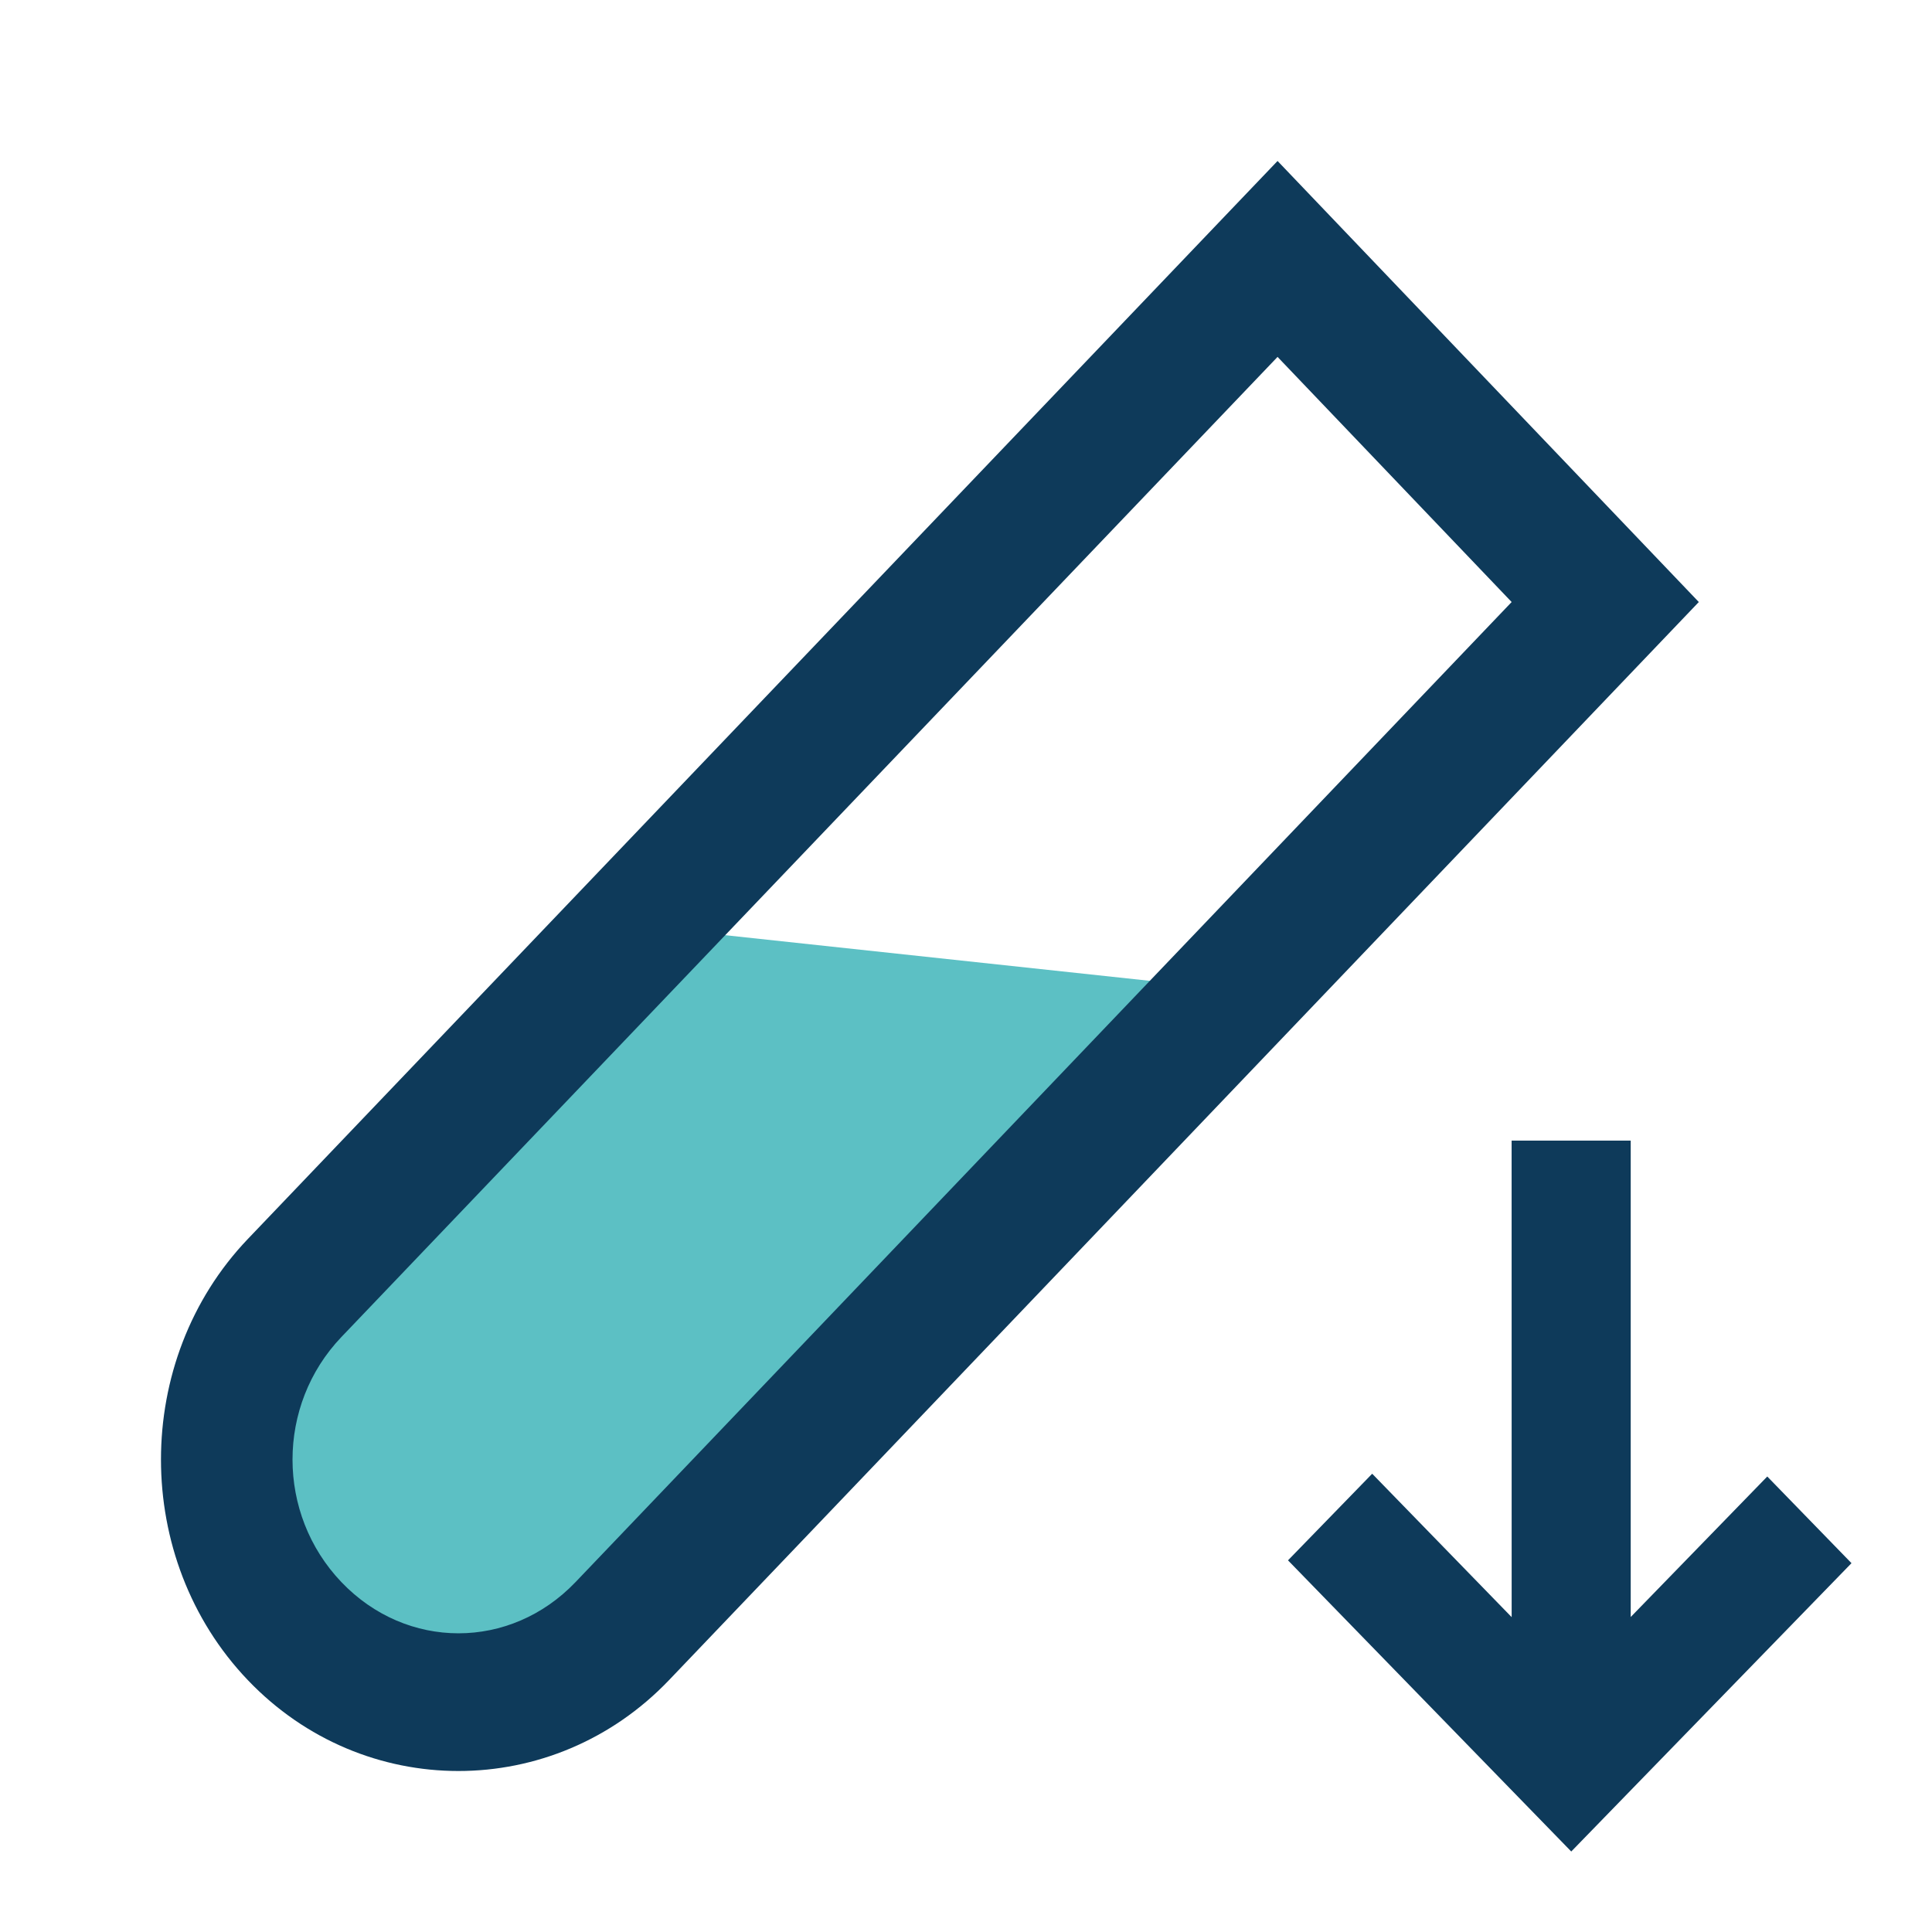
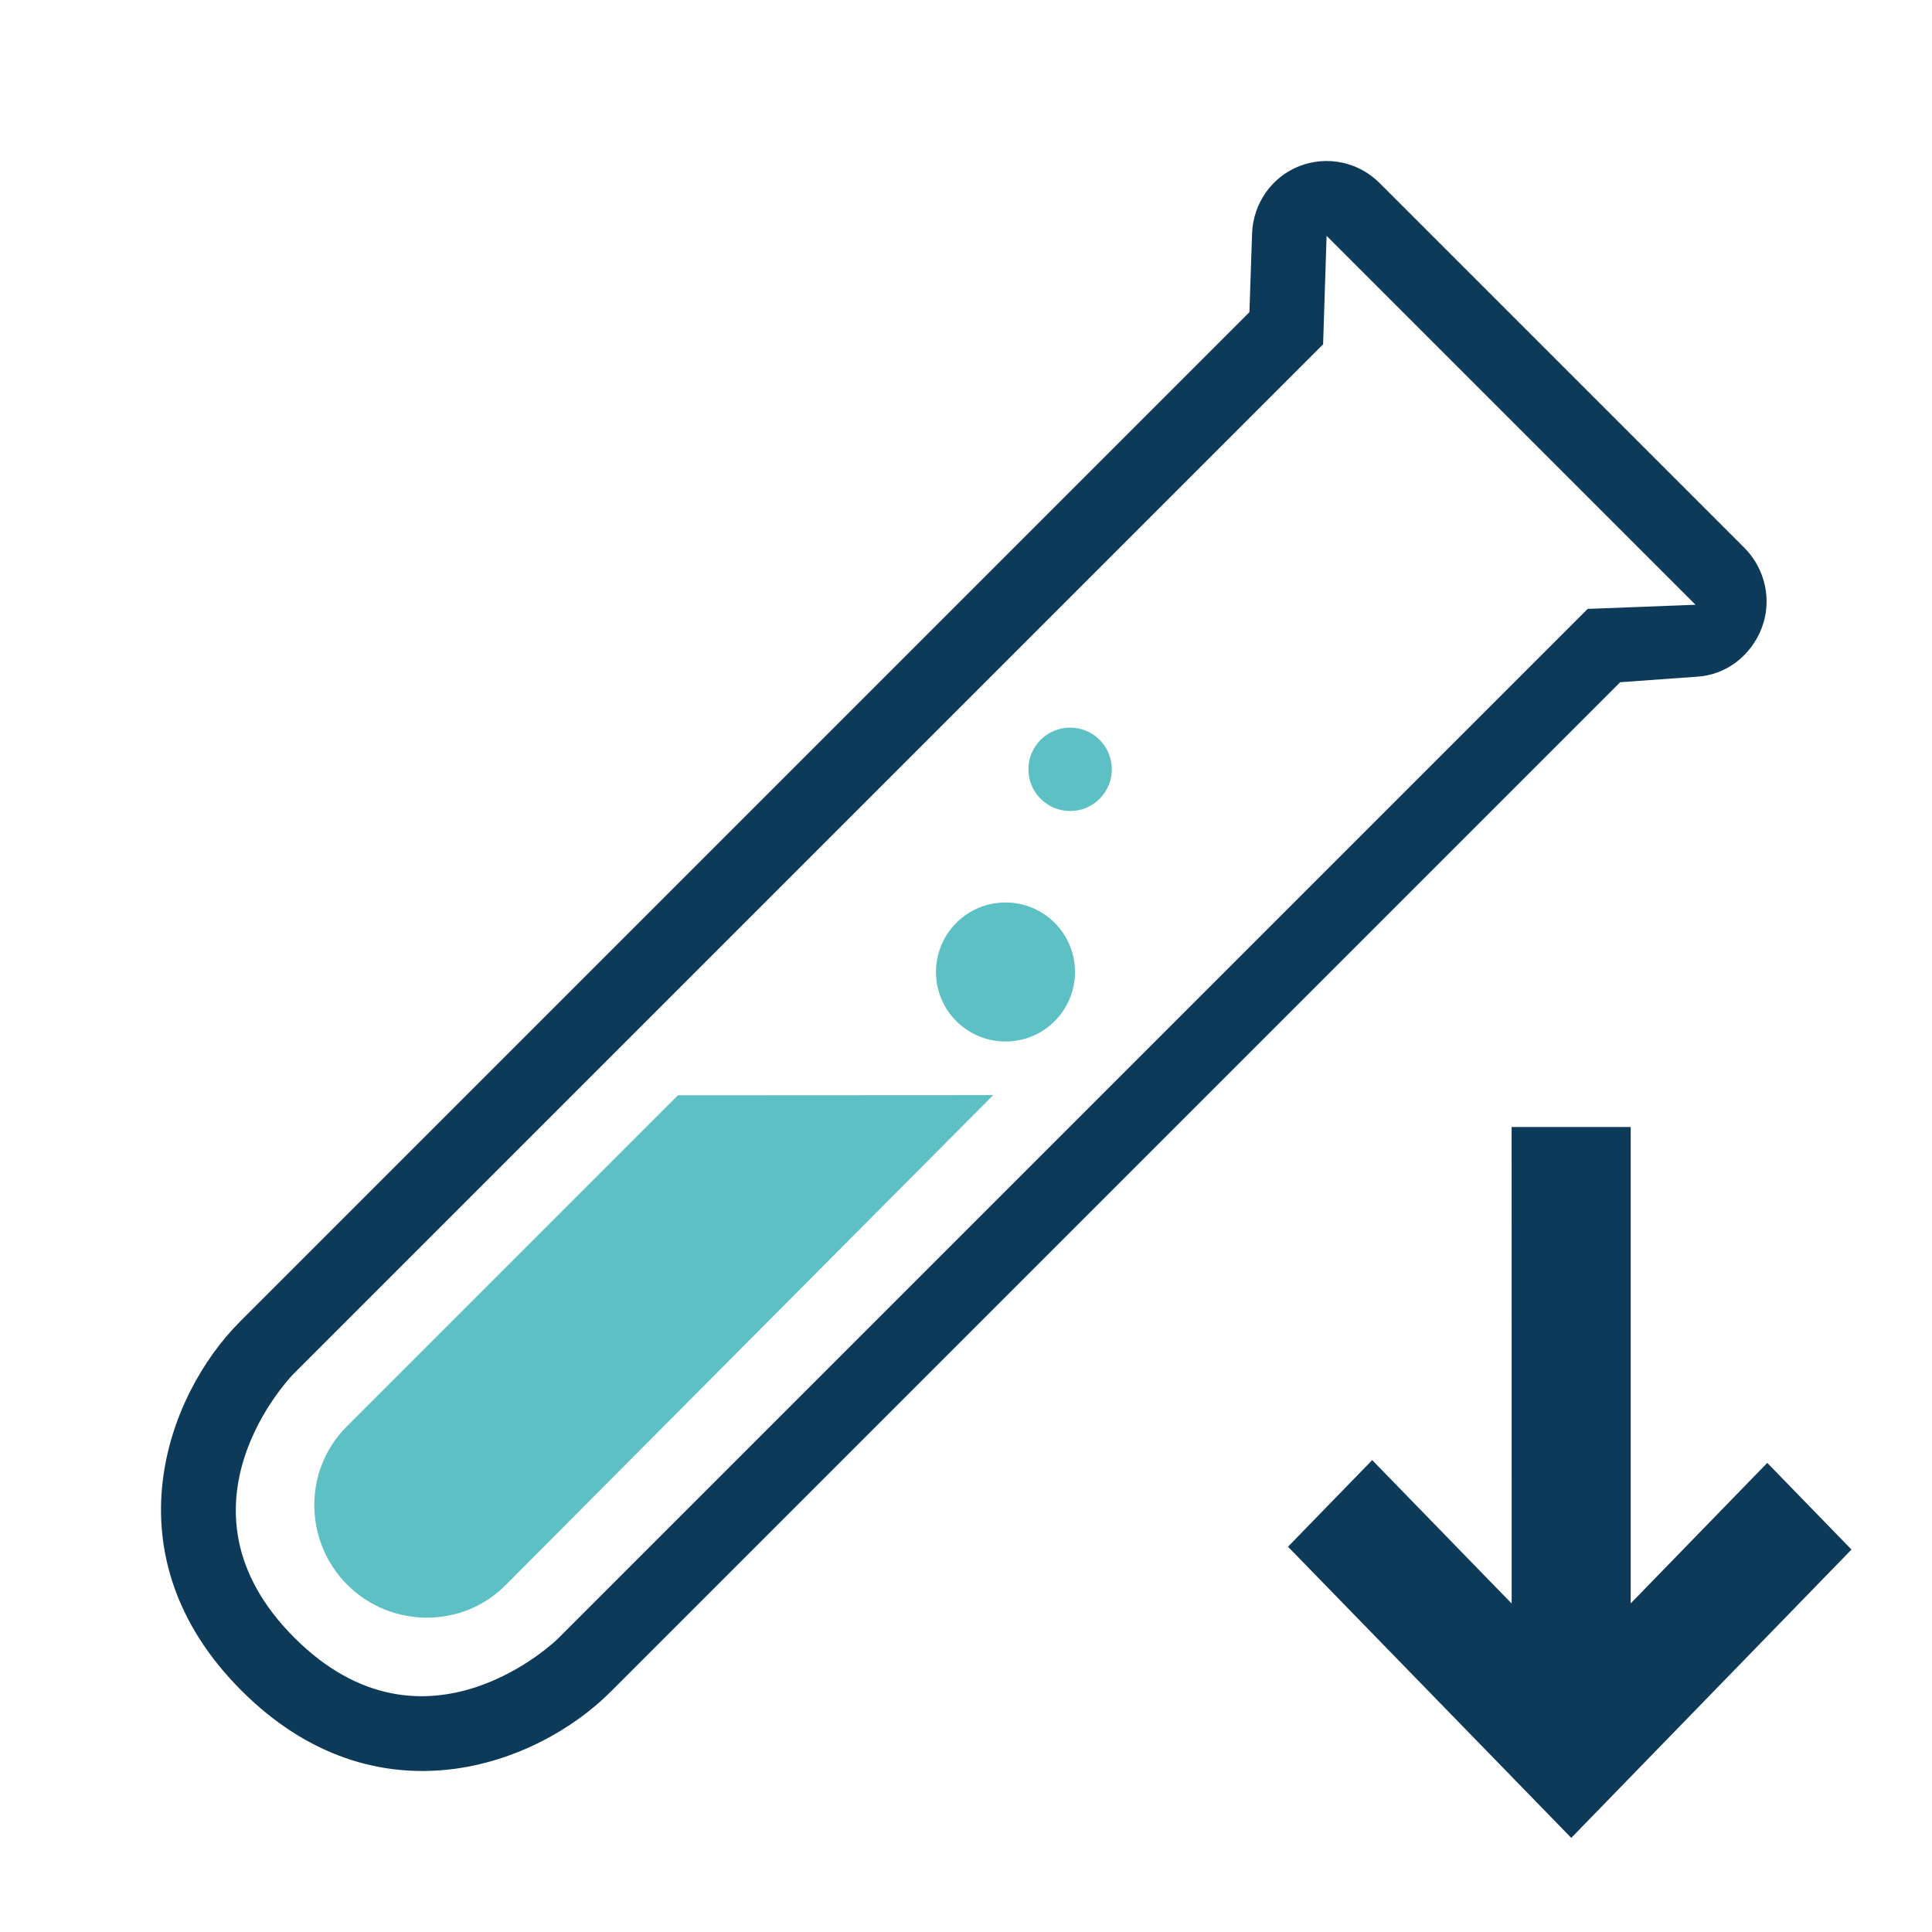
- <svg xmlns="http://www.w3.org/2000/svg" version="1.1" height="24" width="24">
-   <g transform="translate(-379.9048,129.8836)">
-     <path d="m 388.6,-118.3 -4.486,4.554 c -0.978,1.024 -0.978,2.683 0,3.707 0.978,1.024 2.563,1.024 3.541,0 l 7.002,-7.61 z" style="opacity:1;fill:#5cc0c4;fill-opacity:1;stroke:none;stroke-width:0.131;stroke-linecap:butt;stroke-linejoin:miter;stroke-miterlimit:4;stroke-dasharray:none;stroke-dashoffset:0;stroke-opacity:1" />
-     <path style="color:#000000;font-style:normal;font-variant:normal;font-weight:normal;font-stretch:normal;font-size:medium;line-height:normal;font-family:sans-serif;text-indent:0;text-align:start;text-decoration:none;text-decoration-line:none;text-decoration-style:solid;text-decoration-color:#000000;letter-spacing:normal;word-spacing:normal;text-transform:none;writing-mode:lr-tb;direction:ltr;baseline-shift:baseline;text-anchor:start;white-space:normal;clip-rule:nonzero;display:inline;overflow:visible;visibility:visible;opacity:1;isolation:auto;mix-blend-mode:normal;color-interpolation:sRGB;color-interpolation-filters:linearRGB;solid-color:#000000;solid-opacity:1;fill:#0e3a5a;fill-opacity:1;fill-rule:nonzero;stroke:none;stroke-width:1.313;stroke-linecap:butt;stroke-linejoin:miter;stroke-miterlimit:4;stroke-dasharray:none;stroke-dashoffset:0;stroke-opacity:1;color-rendering:auto;image-rendering:auto;shape-rendering:auto;text-rendering:auto;enable-background:accumulate" d="m 395.775,-127.884 -0.581,0.608 -12.211,12.784 c -1.438,1.506 -1.438,3.973 0,5.479 1.438,1.506 3.795,1.506 5.233,0 l 12.792,-13.392 z m 0,2.434 2.908,3.045 -11.629,12.175 c -0.81,0.848 -2.098,0.848 -2.908,0 -0.81,-0.848 -0.81,-2.197 0,-3.045 z" />
-     <polygon transform="matrix(0.550401,0.5663012,-0.550401,0.5663012,399.0624,-150.9214)" style="fill:#0e3a5a" points="32.084,30.086 30.74,31.43 35.967,36.656 32.82,36.657 32.82,38.557 39.21,38.554 39.21,32.229 37.309,32.229 37.309,35.311 " />
+ <svg xmlns="http://www.w3.org/2000/svg" version="1.1" x="0px" y="0px" viewBox="0 0 24 24" enable-background="new 0 0 100 100" xml:space="preserve" id="svg124" width="24" height="24">
+   <defs id="defs128" />
+   <g id="g33735">
+     <g id="g28314" transform="matrix(0.2323963,0,0,0.2323963,-0.3940544,1.140048)">
+       <path d="M 37.935,53.641 20.22,71.357 c -2.322,2.322 -2.284,6.125 0.038,8.447 2.321,2.321 6.125,2.36 8.447,0.038 L 54.786,53.632 Z" id="path112" style="fill:#5cc0c4;fill-opacity:1" />
+       <circle cx="72.474" cy="-5.934" r="3.716" id="circle114" style="fill:#5cc0c4;fill-opacity:1" transform="rotate(45)" />
+       <circle cx="67.256" cy="-16.037" r="2.229" id="circle116" style="fill:#5cc0c4;fill-opacity:1" transform="rotate(45)" />
+       <g id="g28307">
+         <path d="m 92.325,27.421 -5.763,0.221 -29.185,29.185 -25.882,25.882 c 0,0 -7.071,6.92 -14.066,-0.076 -6.995,-6.995 -0.076,-14.066 -0.076,-14.066 L 43.234,42.685 72.42,13.499 72.606,7.701 92.383,27.478 M 94.914,24.353 75.434,4.873 C 74.309,3.748 72.625,3.396 71.144,3.977 69.663,4.558 68.683,5.977 68.624,7.566 L 68.481,11.782 40.406,39.857 14.525,65.738 c -3.948,3.948 -7.13,12.516 0.076,19.723 7.207,7.207 15.775,4.024 19.723,0.076 l 25.881,-25.881 28.094,-28.094 4.073,-0.294 c 1.58,-0.077 2.922,-1.124 3.492,-2.601 0.569,-1.476 0.192,-3.173 -0.927,-4.291 z" id="path118" style="fill:#0e3a5a;fill-opacity:1" />
+       </g>
+     </g>
+     <polygon transform="matrix(0.550401,0.5663012,-0.550401,0.5663012,19.15765,-21.20695)" style="fill:#0e3a5a" points="30.74,31.43 35.967,36.656 32.82,36.657 32.82,38.557 39.21,38.554 39.21,32.229 37.309,32.229 37.309,35.311 32.084,30.086 " id="polygon33599" />
  </g>
</svg>
